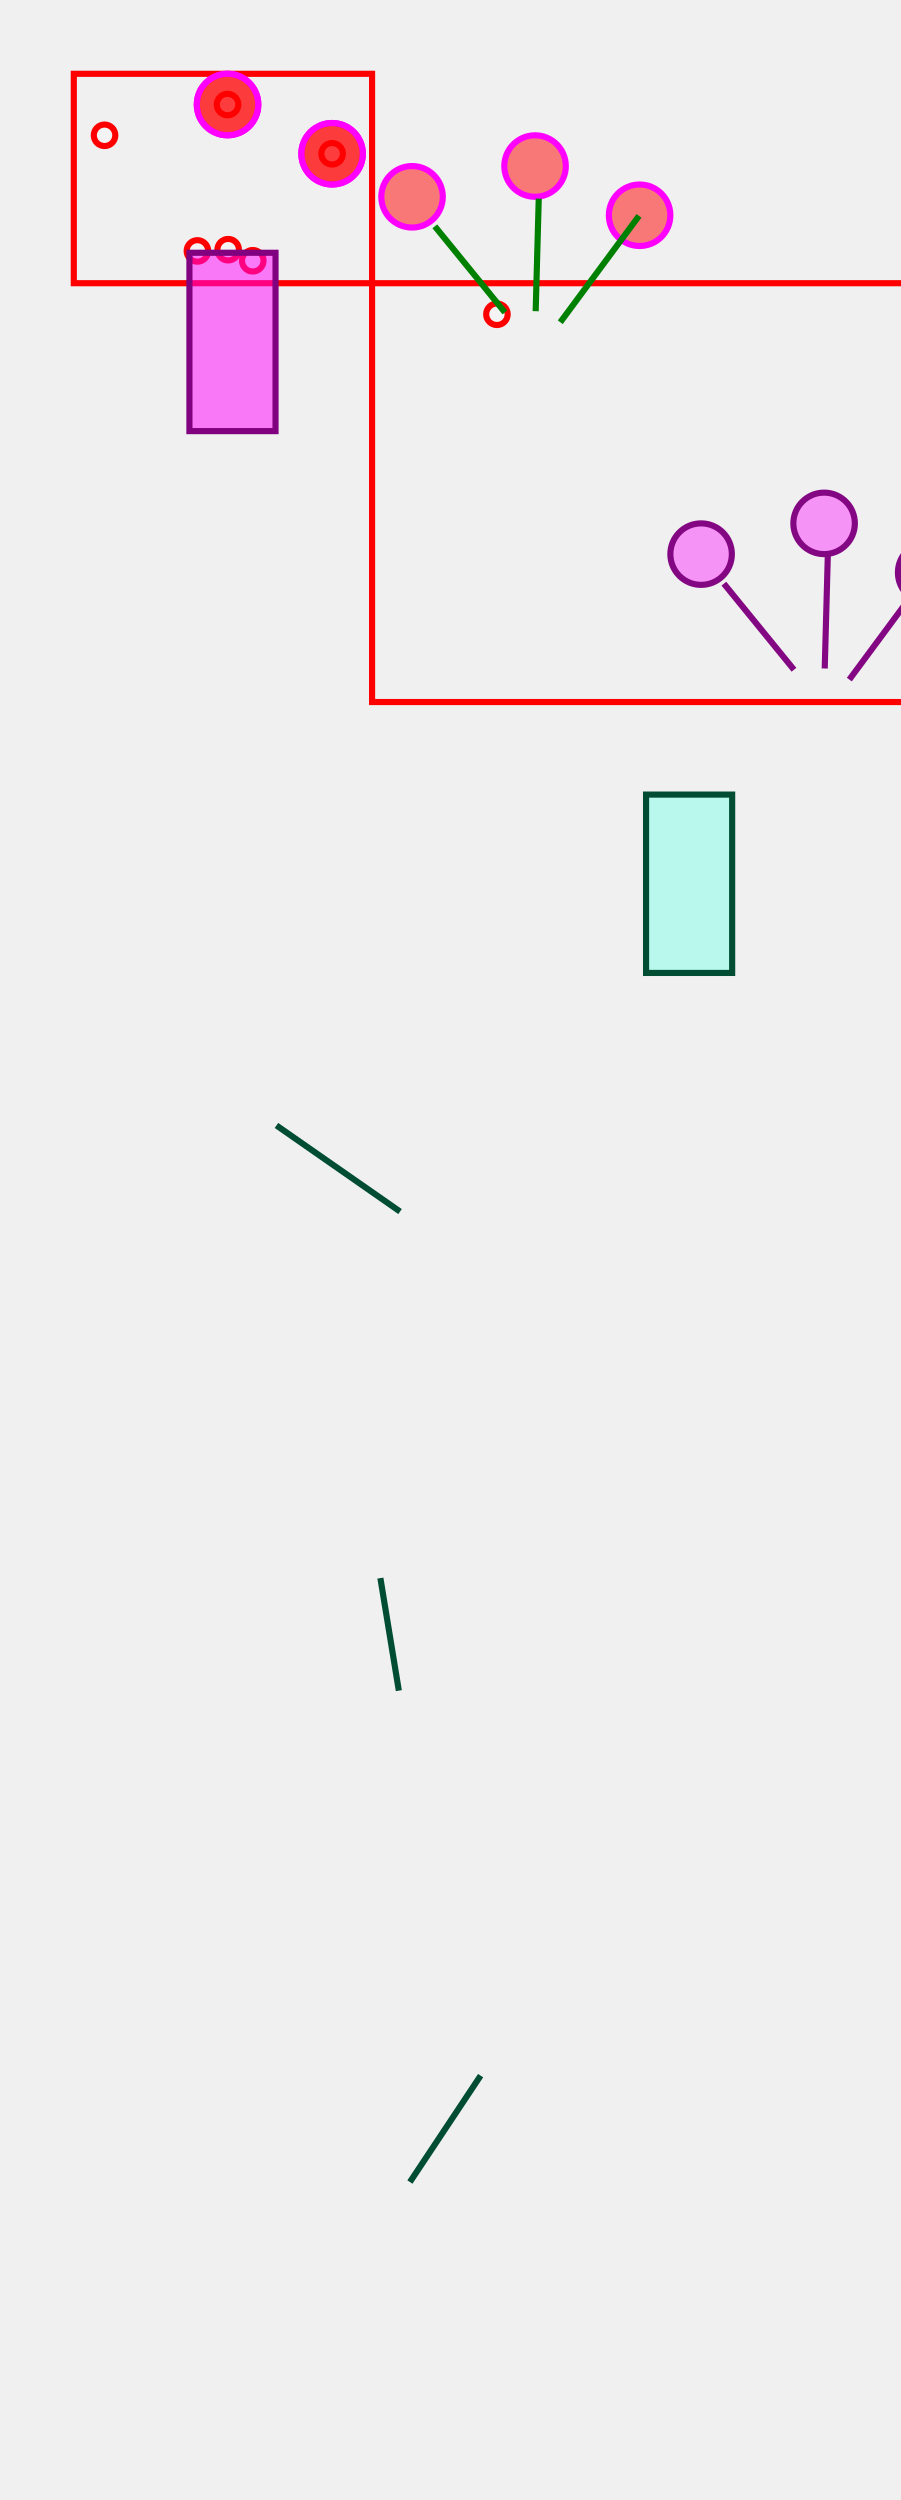
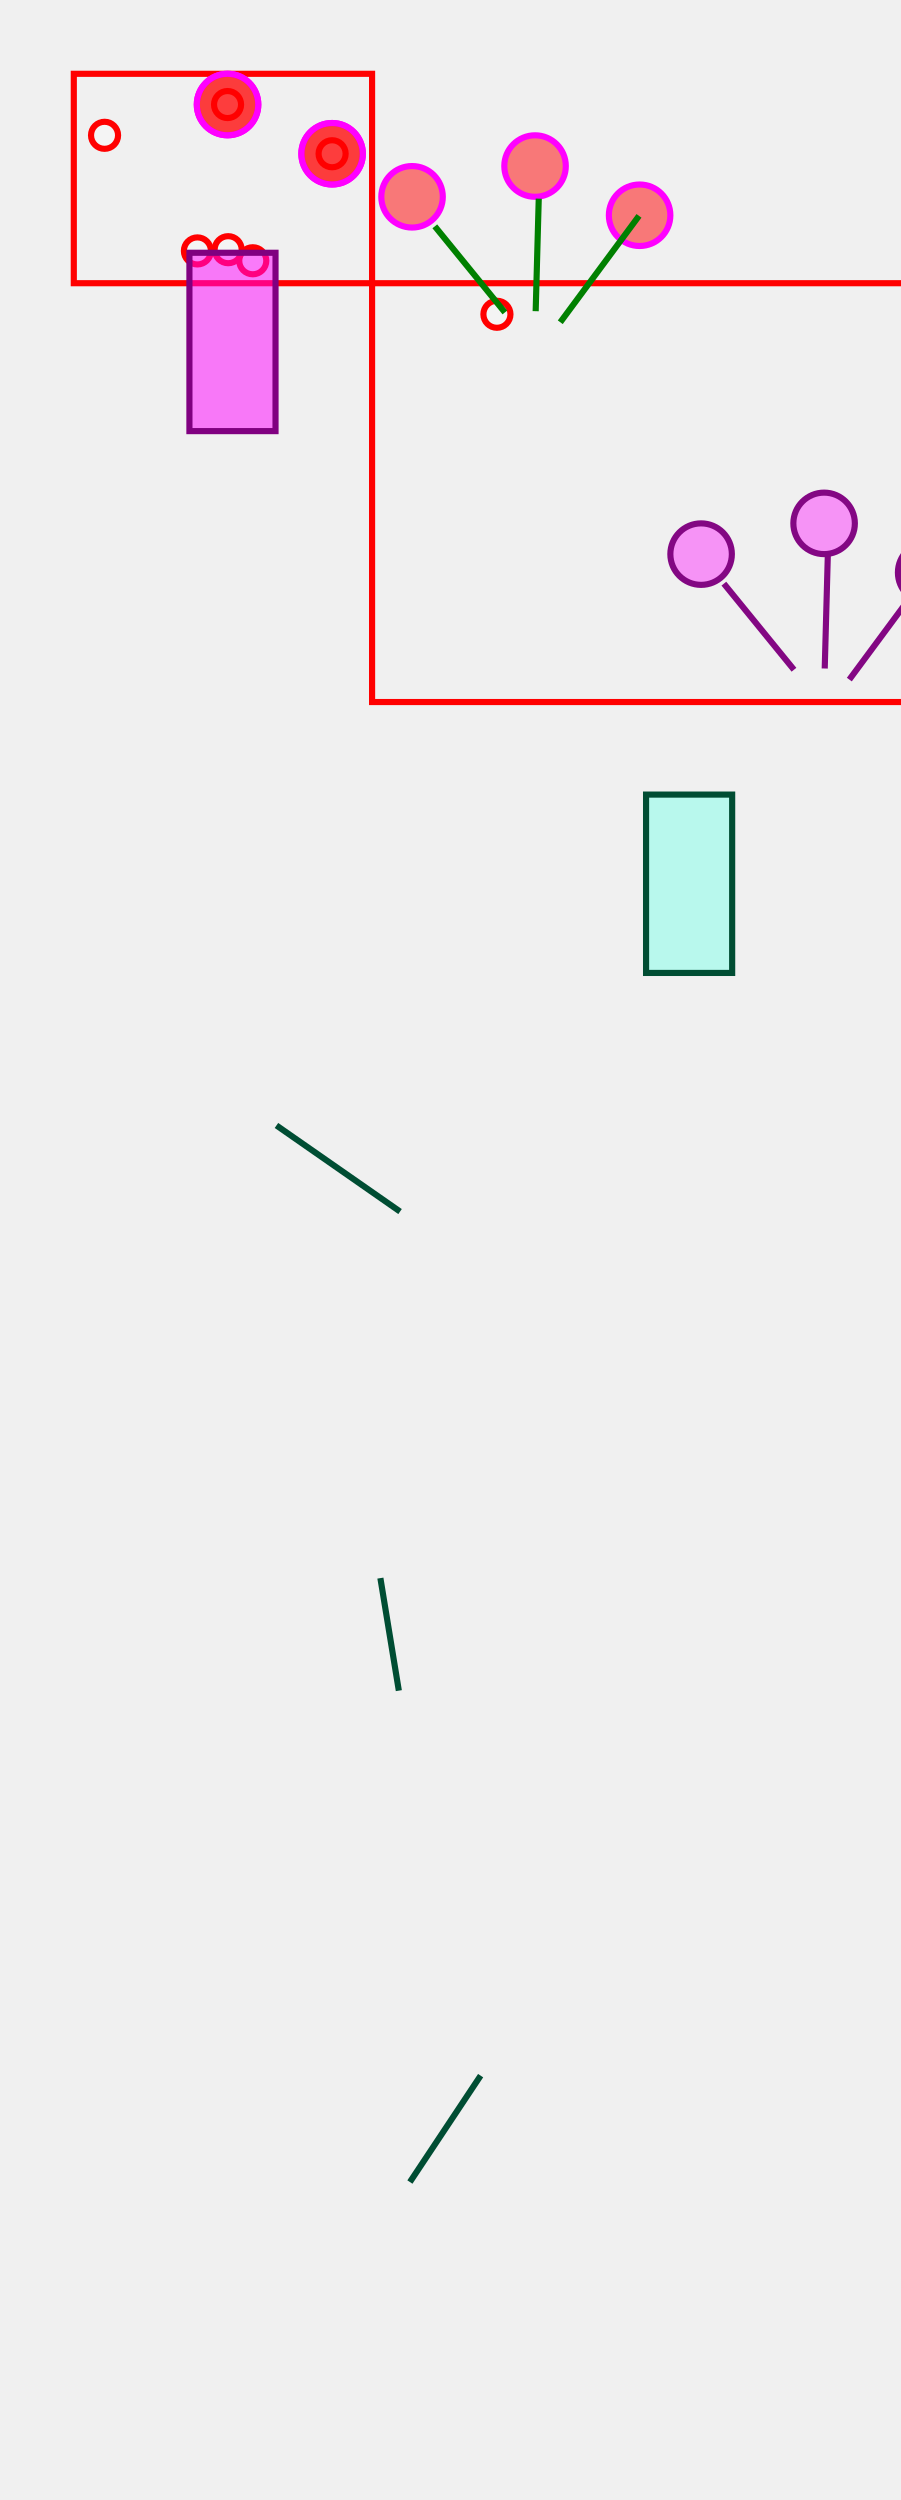
<svg xmlns="http://www.w3.org/2000/svg">
  <rect x="12" y="12" width="48.5" height="34.05" stroke="red" fill="white" fill-opacity="3%" />
-   <circle cx="54" cy="25" r="1.75" stroke="red" fill="white" fill-opacity="25%" />
-   <circle cx="37" cy="17" r="1.75" stroke="red" fill="white" fill-opacity="25%" />
-   <circle cx="17" cy="22" r="1.75" stroke="red" fill="white" fill-opacity="25%" />
-   <circle cx="41.1" cy="42.4" r="1.75" stroke="red" fill="white" fill-opacity="25%" />
-   <circle cx="37.1" cy="40.6" r="1.75" stroke="red" fill="white" fill-opacity="25%" />
-   <circle cx="32.1" cy="40.8" r="1.75" stroke="red" fill="white" fill-opacity="25%" />
+   <circle cx="54" cy="25" r="2.2" stroke="red" fill="white" fill-opacity="25%" />
+   <circle cx="37" cy="17" r="2.2" stroke="red" fill="white" fill-opacity="25%" />
+   <circle cx="17" cy="22" r="2.2" stroke="red" fill="white" fill-opacity="25%" />
+   <circle cx="41.1" cy="42.4" r="2.2" stroke="red" fill="white" fill-opacity="25%" />
+   <circle cx="37.1" cy="40.6" r="2.2" stroke="red" fill="white" fill-opacity="25%" />
+   <circle cx="32.1" cy="40.8" r="2.2" stroke="red" fill="white" fill-opacity="25%" />
  <circle id="17" cx="151" cy="93.1" r="5" stroke="#800080" fill="#FF00FF" fill-opacity="40%" />
  <circle id="18" cx="134" cy="85.1" r="5" stroke="#800080" fill="#FF00FF" fill-opacity="40%" />
  <circle id="19" cx="114" cy="90.1" r="5" stroke="#800080" fill="#FF00FF" fill-opacity="40%" />
  <line id="20" x1="138.1" y1="110.5" x2="150.9" y2="93.2" stroke="#800080" fill-opacity="50%" />
  <line id="21" x1="134.1" y1="108.7" x2="134.6" y2="90.4" stroke="#800080" fill-opacity="50%" />
  <line id="22" x1="129.1" y1="108.9" x2="117.7" y2="94.9" stroke="#800080" fill-opacity="50%" />
  <rect x="60.5" y="46.05" width="97" height="68.1" stroke="red" fill="white" fill-opacity="3%" />
-   <circle cx="80.8" cy="51.1" r="1.75" stroke="red" fill="white" fill-opacity="25%" />
+   <circle cx="80.8" cy="51.1" r="2.2" stroke="red" fill="white" fill-opacity="25%" />
  <line id="4" x1="65.05" y1="197" x2="44.95" y2="183" stroke="#004D33" />
  <line id="3" x1="64.85" y1="274.9" x2="61.85" y2="256.6" stroke="#004D33" />
  <line id="2" x1="66.65" y1="354.8" x2="78.15" y2="337.5" stroke="#004D33" />
  <circle id="7" cx="41.25" cy="412.5" r="5" stroke="#004D33" fill="#80FFEA" fill-opacity="50%" />
  <rect id="1" x="30.8" y="41.1" width="14" height="29" stroke="#800080" fill="#ff00ff" fill-opacity="50%" />
  <circle id="5" cx="54" cy="25" r="5" stroke="#FF00FF" fill="#FF0000" fill-opacity="50%" />
  <circle id="6" cx="37" cy="17" r="5" stroke="#FF00FF" fill="#FF0000" fill-opacity="50%" />
  <circle id="7" cx="41.25" cy="412.5" r="5" stroke="#004D33" fill="#80FFEA" fill-opacity="50%" />
  <circle id="21" cx="104" cy="35" r="5" stroke="#FF00FF" fill="#FF0000" fill-opacity="50%" />
  <circle id="22" cx="87" cy="27" r="5" stroke="#FF00FF" fill="#FF0000" fill-opacity="50%" />
  <circle id="23" cx="67" cy="32" r="5" stroke="#FF00FF" fill="#FF0000" fill-opacity="50%" />
  <line id="18" x1="91.1" y1="52.4" x2="103.9" y2="35.1" stroke="#008000" />
  <line id="19" x1="87.1" y1="50.6" x2="87.6" y2="32.3" stroke="#008000" />
  <line id="20" x1="82.1" y1="50.8" x2="70.7" y2="36.8" stroke="#008000" />
  <rect id="17" x="105.05" y="129.2" width="14" height="29" stroke="#004D33" fill="#80FFEA" fill-opacity="50%" />
  <circle id="5" cx="54" cy="25" r="5" stroke="#FF00FF" fill="#FF0000" fill-opacity="50%" />
  <circle id="6" cx="37" cy="17" r="5" stroke="#FF00FF" fill="#FF0000" fill-opacity="50%" />
  <circle id="7" cx="41.25" cy="412.5" r="5" stroke="#004D33" fill="#80FFEA" fill-opacity="50%" />
</svg>
